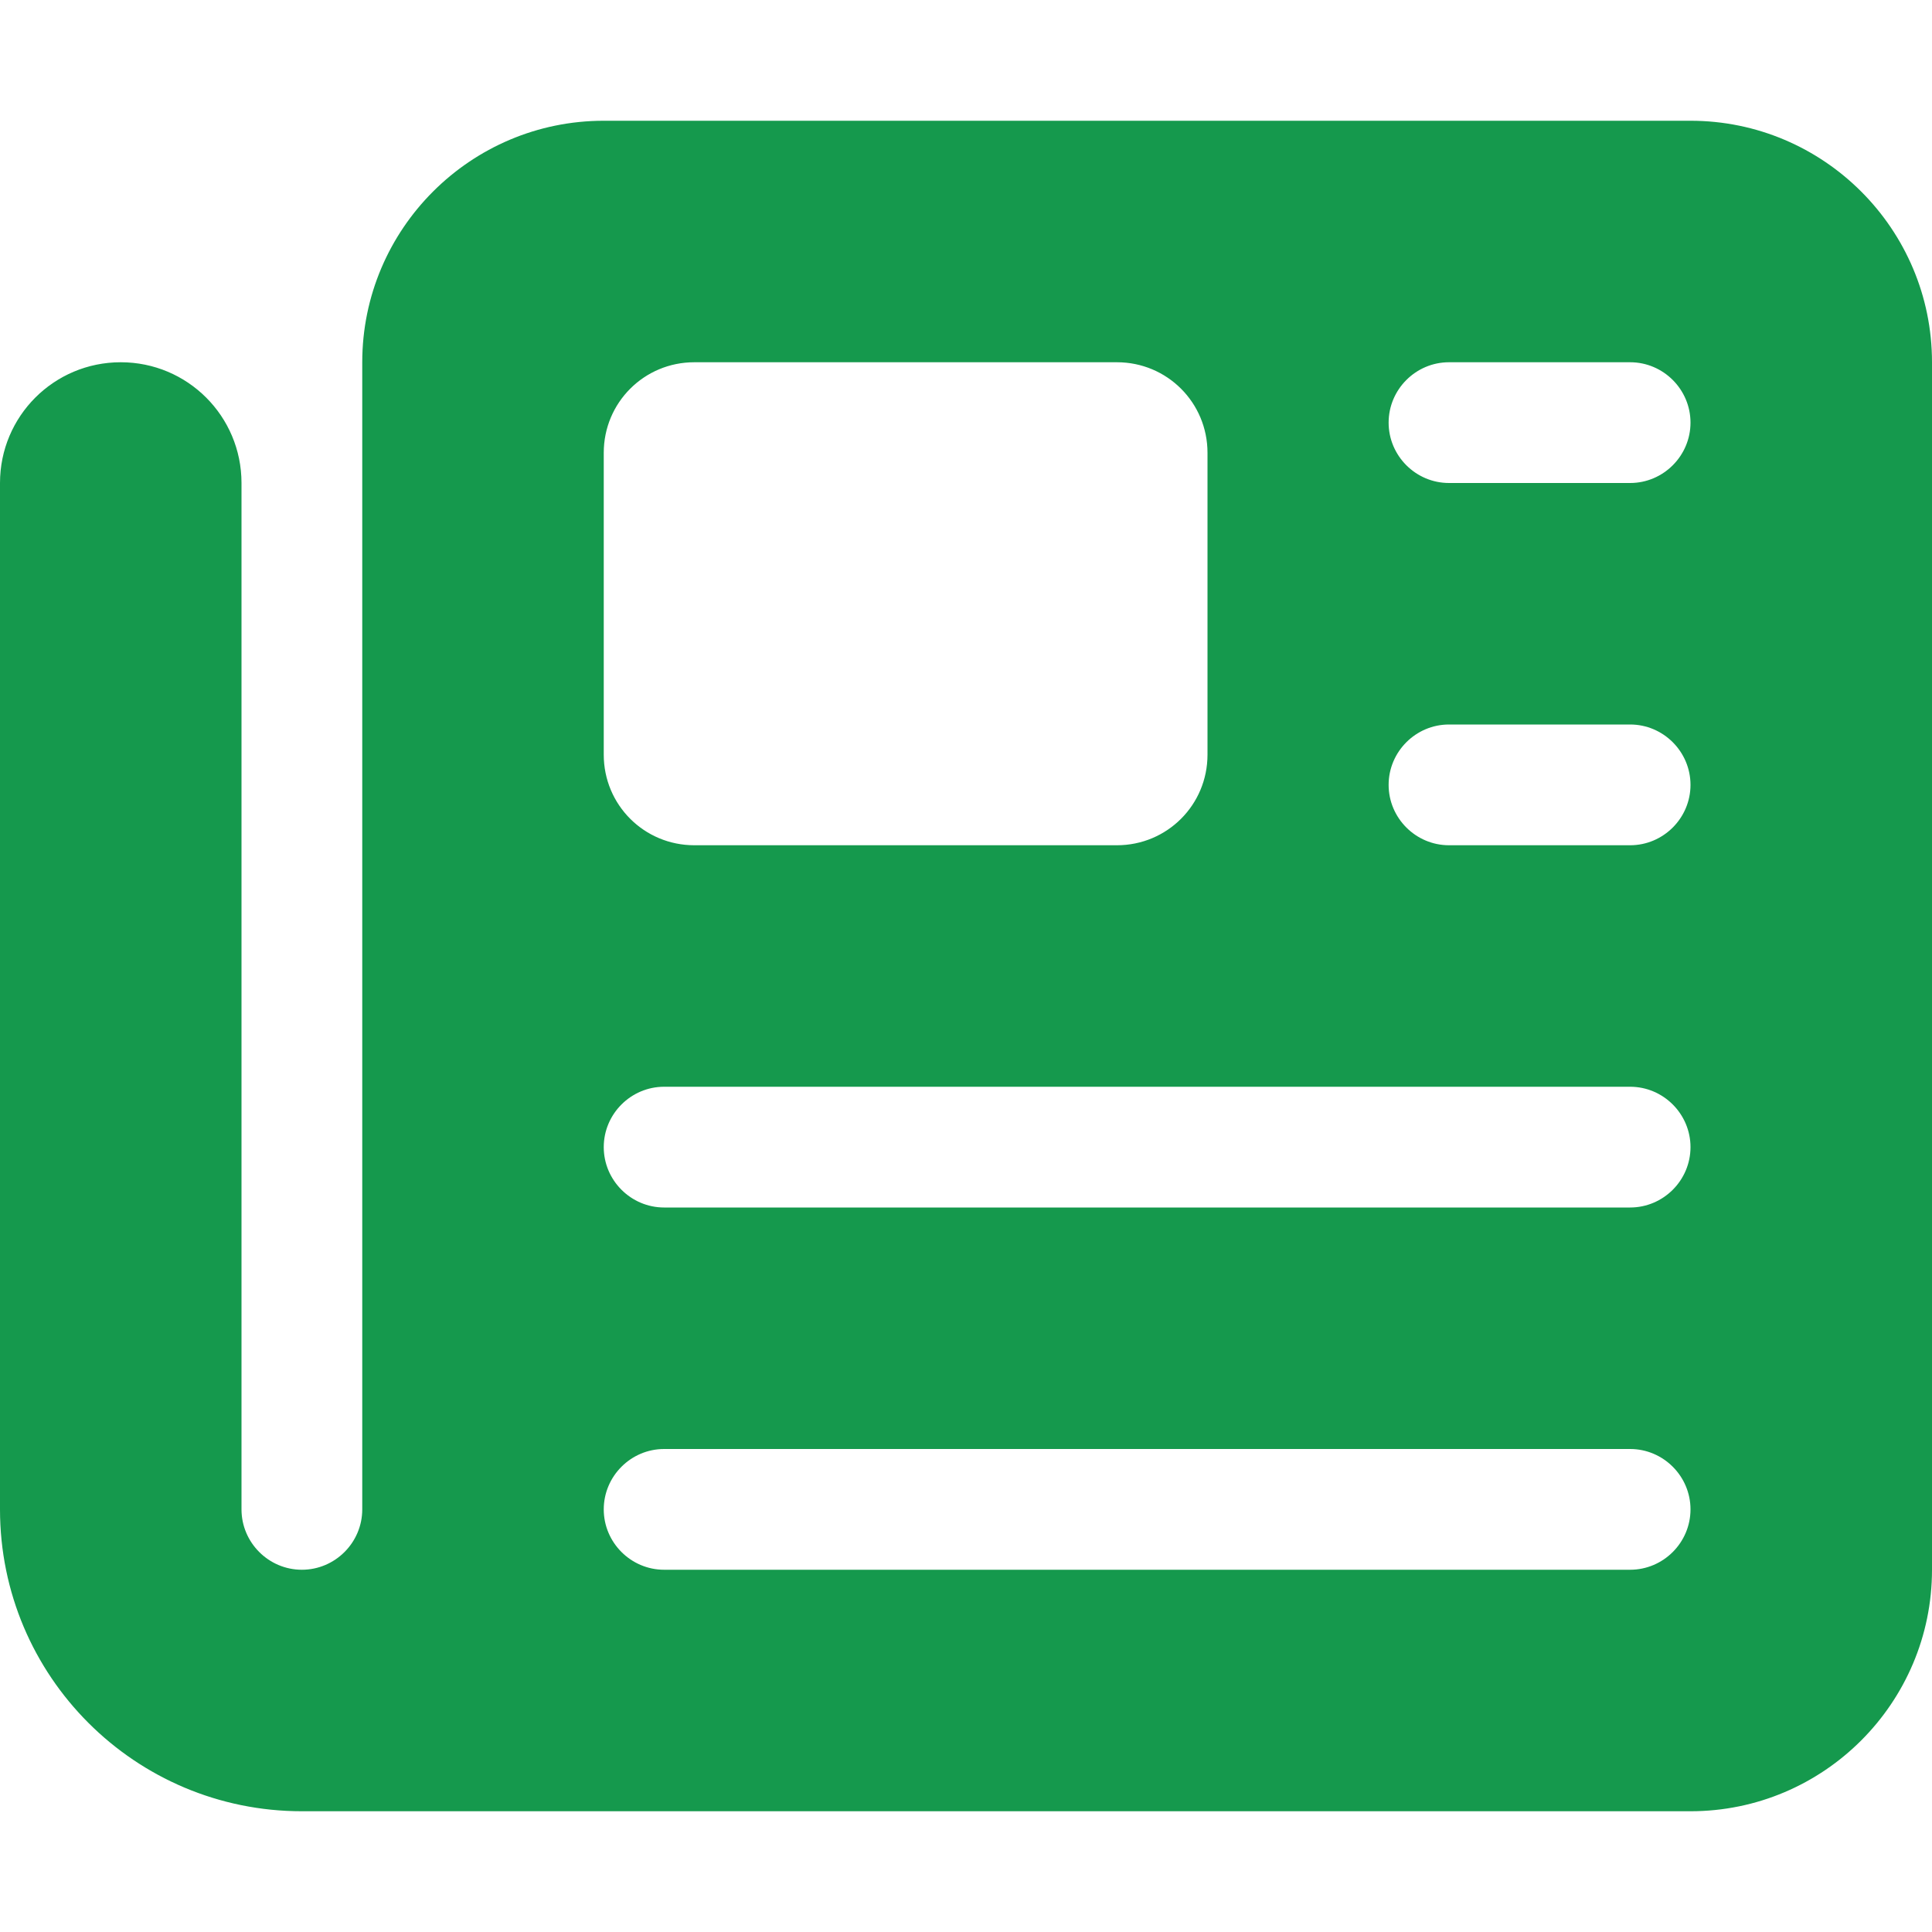
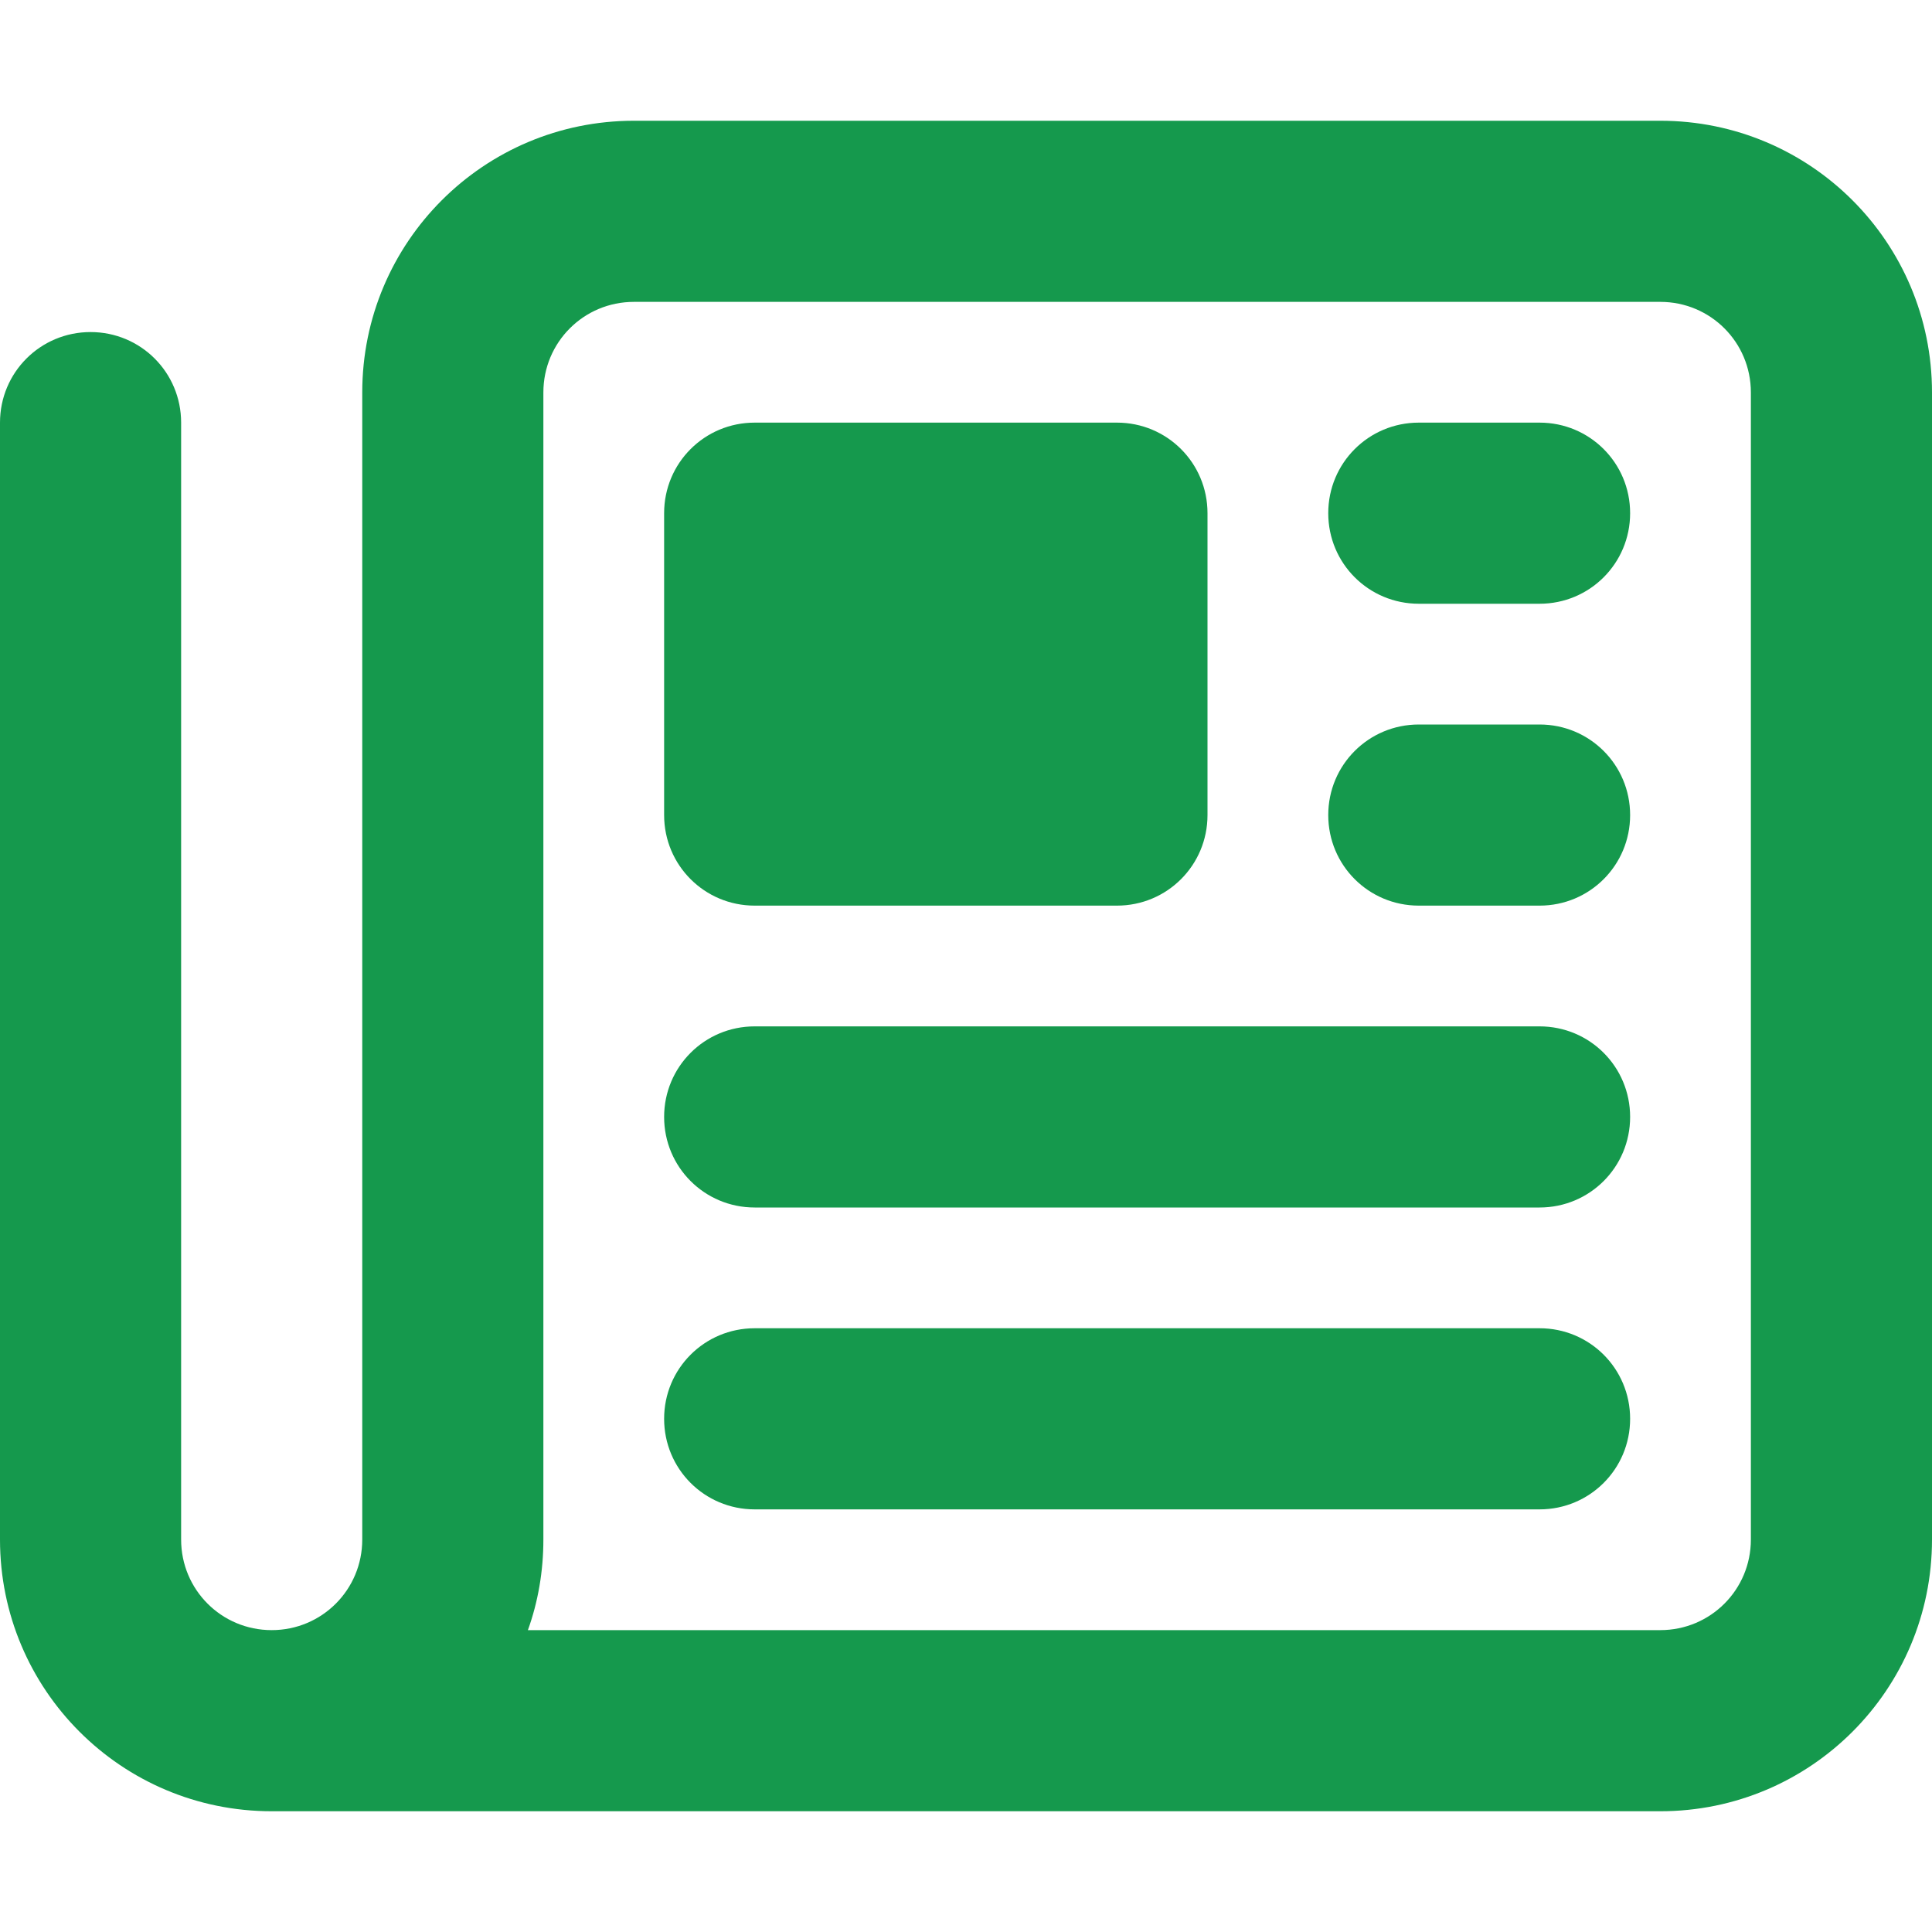
<svg xmlns="http://www.w3.org/2000/svg" viewBox="0 0 512 512">
-   <path fill="#15994D" d="M96 96c0-35.3 28.7-64 64-64H448c35.3 0 64 28.7 64 64V416c0 35.3-28.7 64-64 64H80c-44.2 0-80-35.8-80-80V128c0-17.7 14.3-32 32-32s32 14.3 32 32V400c0 8.8 7.2 16 16 16s16-7.2 16-16V96zm64 24v80c0 13.3 10.7 24 24 24H296c13.3 0 24-10.7 24-24V120c0-13.3-10.7-24-24-24H184c-13.3 0-24 10.7-24 24zm208-8c0 8.8 7.2 16 16 16h48c8.8 0 16-7.2 16-16s-7.2-16-16-16H384c-8.8 0-16 7.2-16 16zm0 96c0 8.8 7.2 16 16 16h48c8.8 0 16-7.2 16-16s-7.2-16-16-16H384c-8.8 0-16 7.2-16 16zM160 304c0 8.8 7.2 16 16 16H432c8.8 0 16-7.2 16-16s-7.2-16-16-16H176c-8.8 0-16 7.2-16 16zm0 96c0 8.8 7.2 16 16 16H432c8.8 0 16-7.2 16-16s-7.2-16-16-16H176c-8.8 0-16 7.2-16 16z" />
+   <path fill="#15994D" d="M168 80c-13.3 0-24 10.7-24 24V408c0 8.4-1.4 16.5-4.1 24H440c13.3 0 24-10.7 24-24V104c0-13.3-10.7-24-24-24H168zM72 480c-39.8 0-72-32.2-72-72V112C0 98.7 10.7 88 24 88s24 10.7 24 24V408c0 13.3 10.7 24 24 24s24-10.7 24-24V104c0-39.8 32.2-72 72-72H440c39.8 0 72 32.2 72 72V408c0 39.8-32.2 72-72 72H72zM176 136c0-13.3 10.7-24 24-24h96c13.3 0 24 10.7 24 24v80c0 13.3-10.7 24-24 24H200c-13.3 0-24-10.7-24-24V136zm200-24h32c13.3 0 24 10.7 24 24s-10.7 24-24 24H376c-13.3 0-24-10.7-24-24s10.7-24 24-24zm0 80h32c13.3 0 24 10.7 24 24s-10.7 24-24 24H376c-13.3 0-24-10.7-24-24s10.7-24 24-24zM200 272H408c13.3 0 24 10.7 24 24s-10.7 24-24 24H200c-13.3 0-24-10.7-24-24s10.7-24 24-24zm0 80H408c13.3 0 24 10.7 24 24s-10.7 24-24 24H200c-13.3 0-24-10.7-24-24s10.7-24 24-24z" />
</svg>
